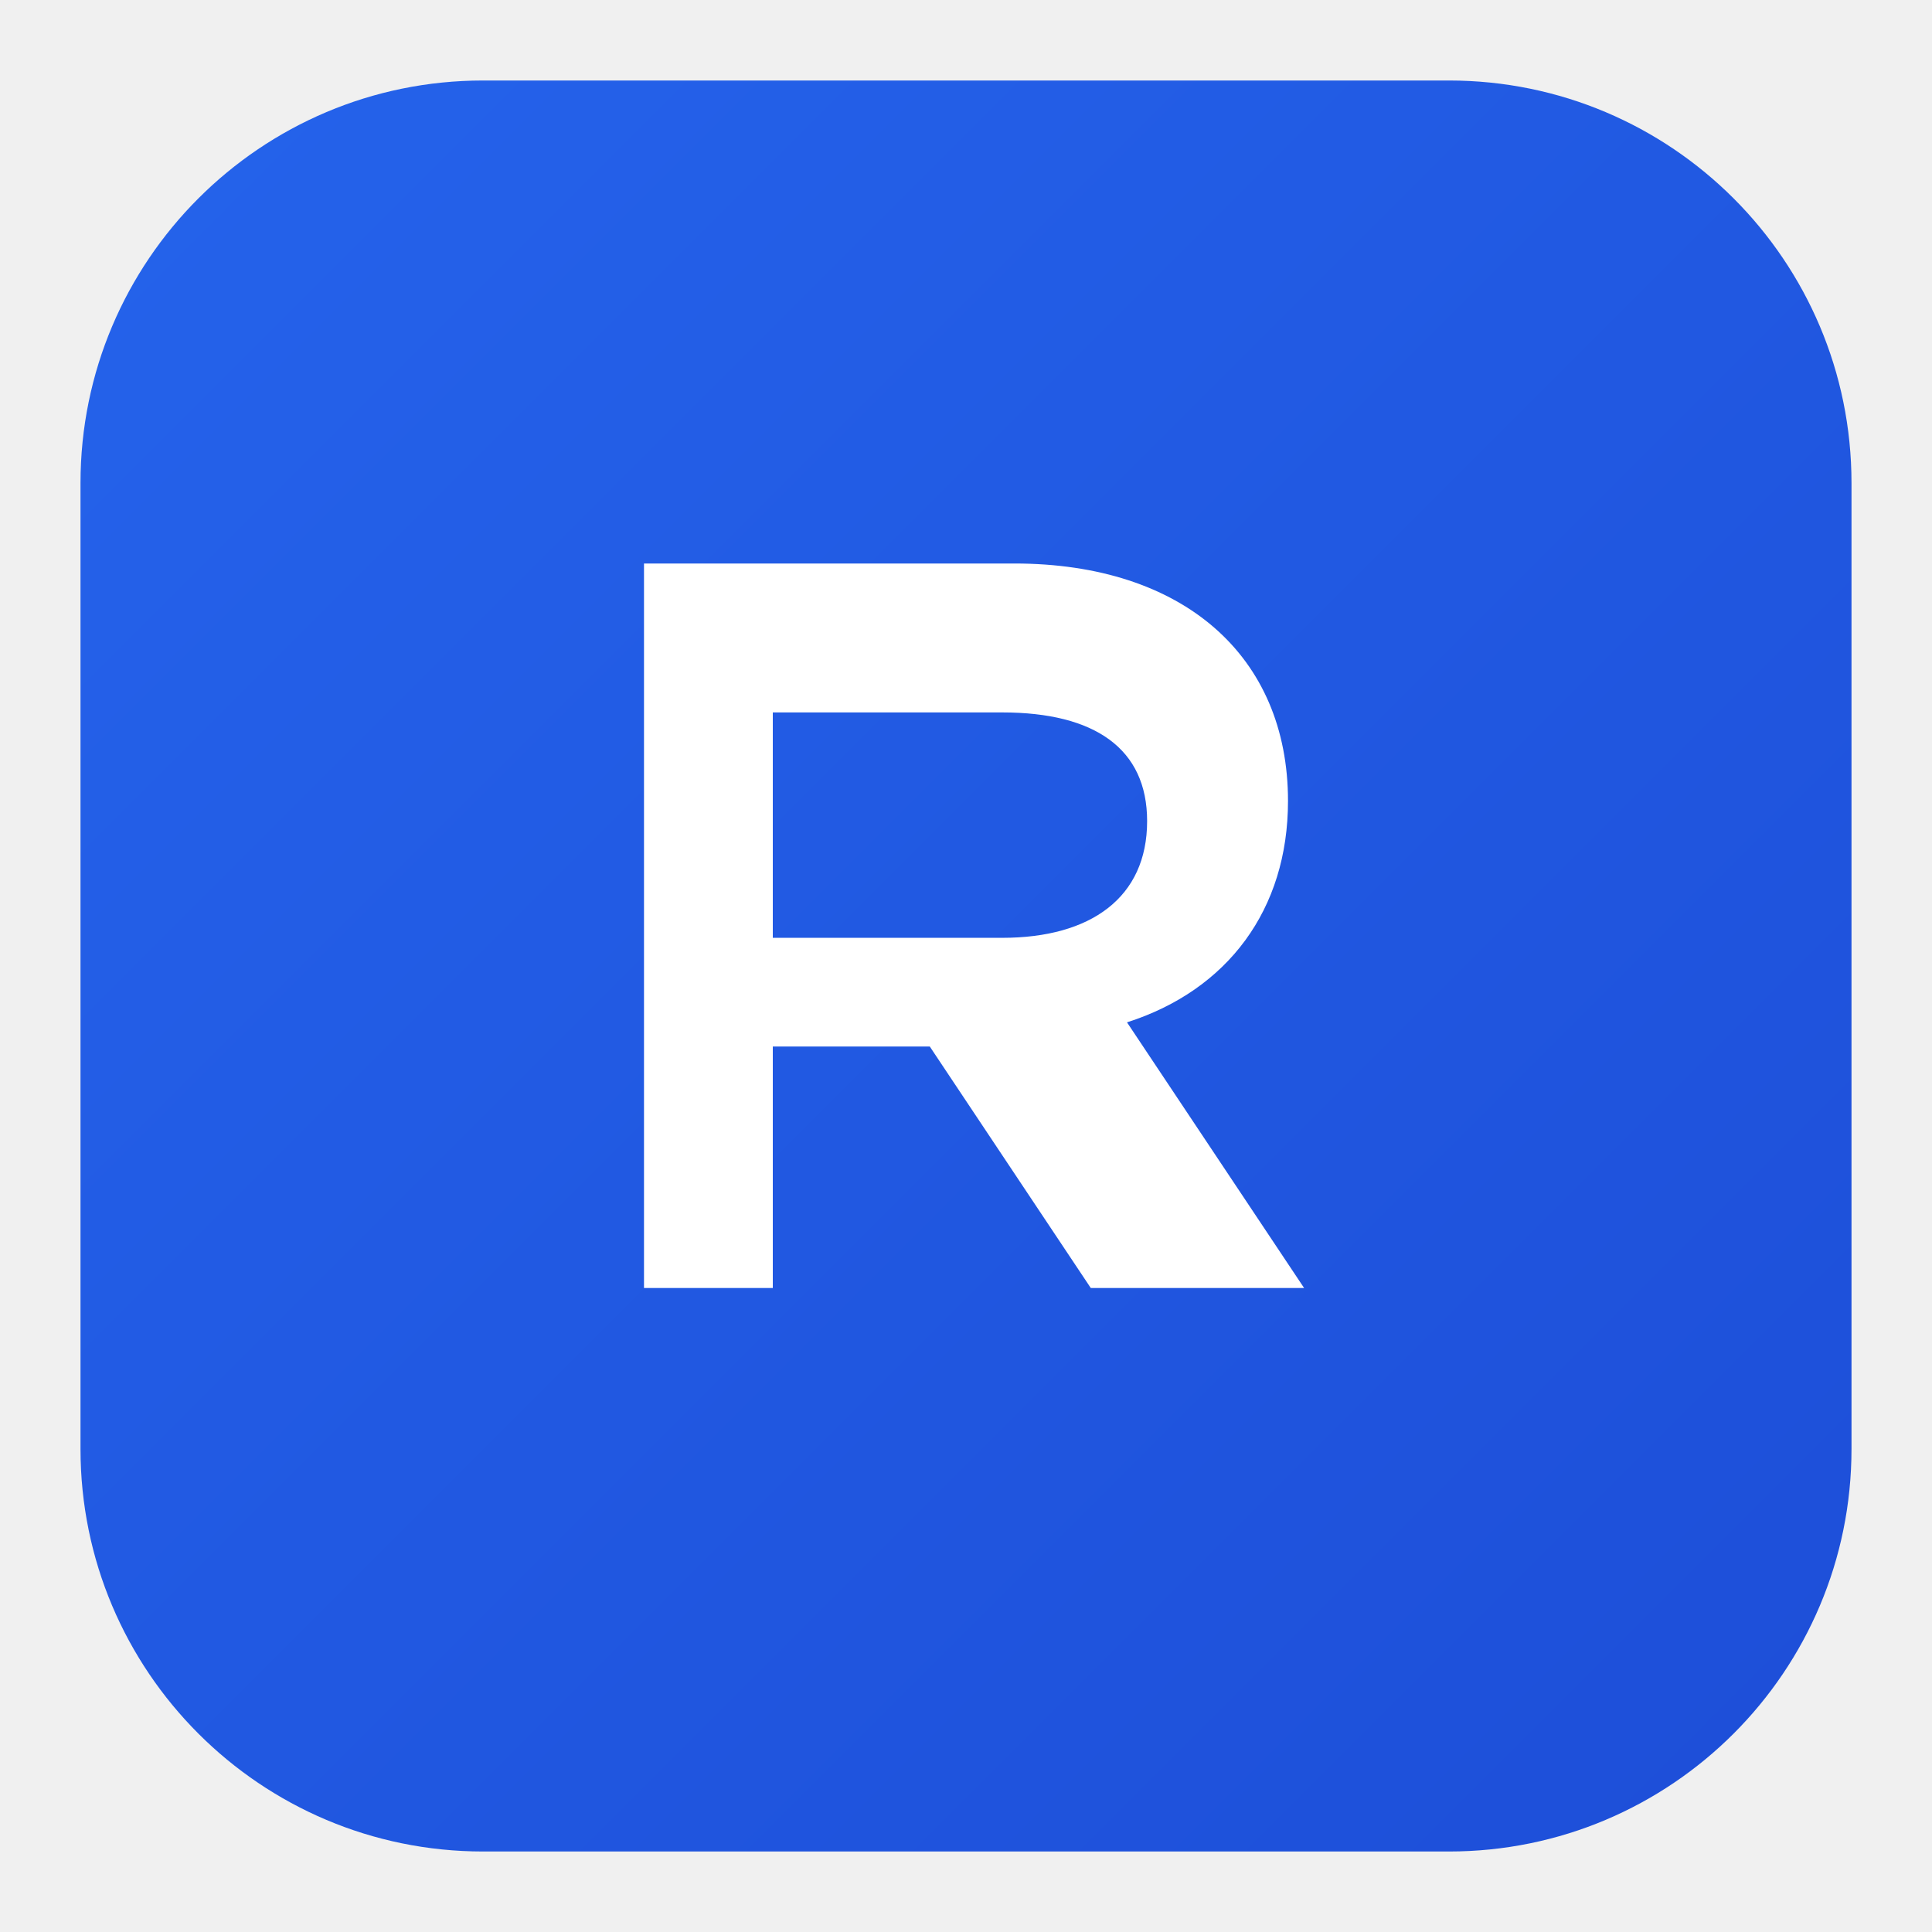
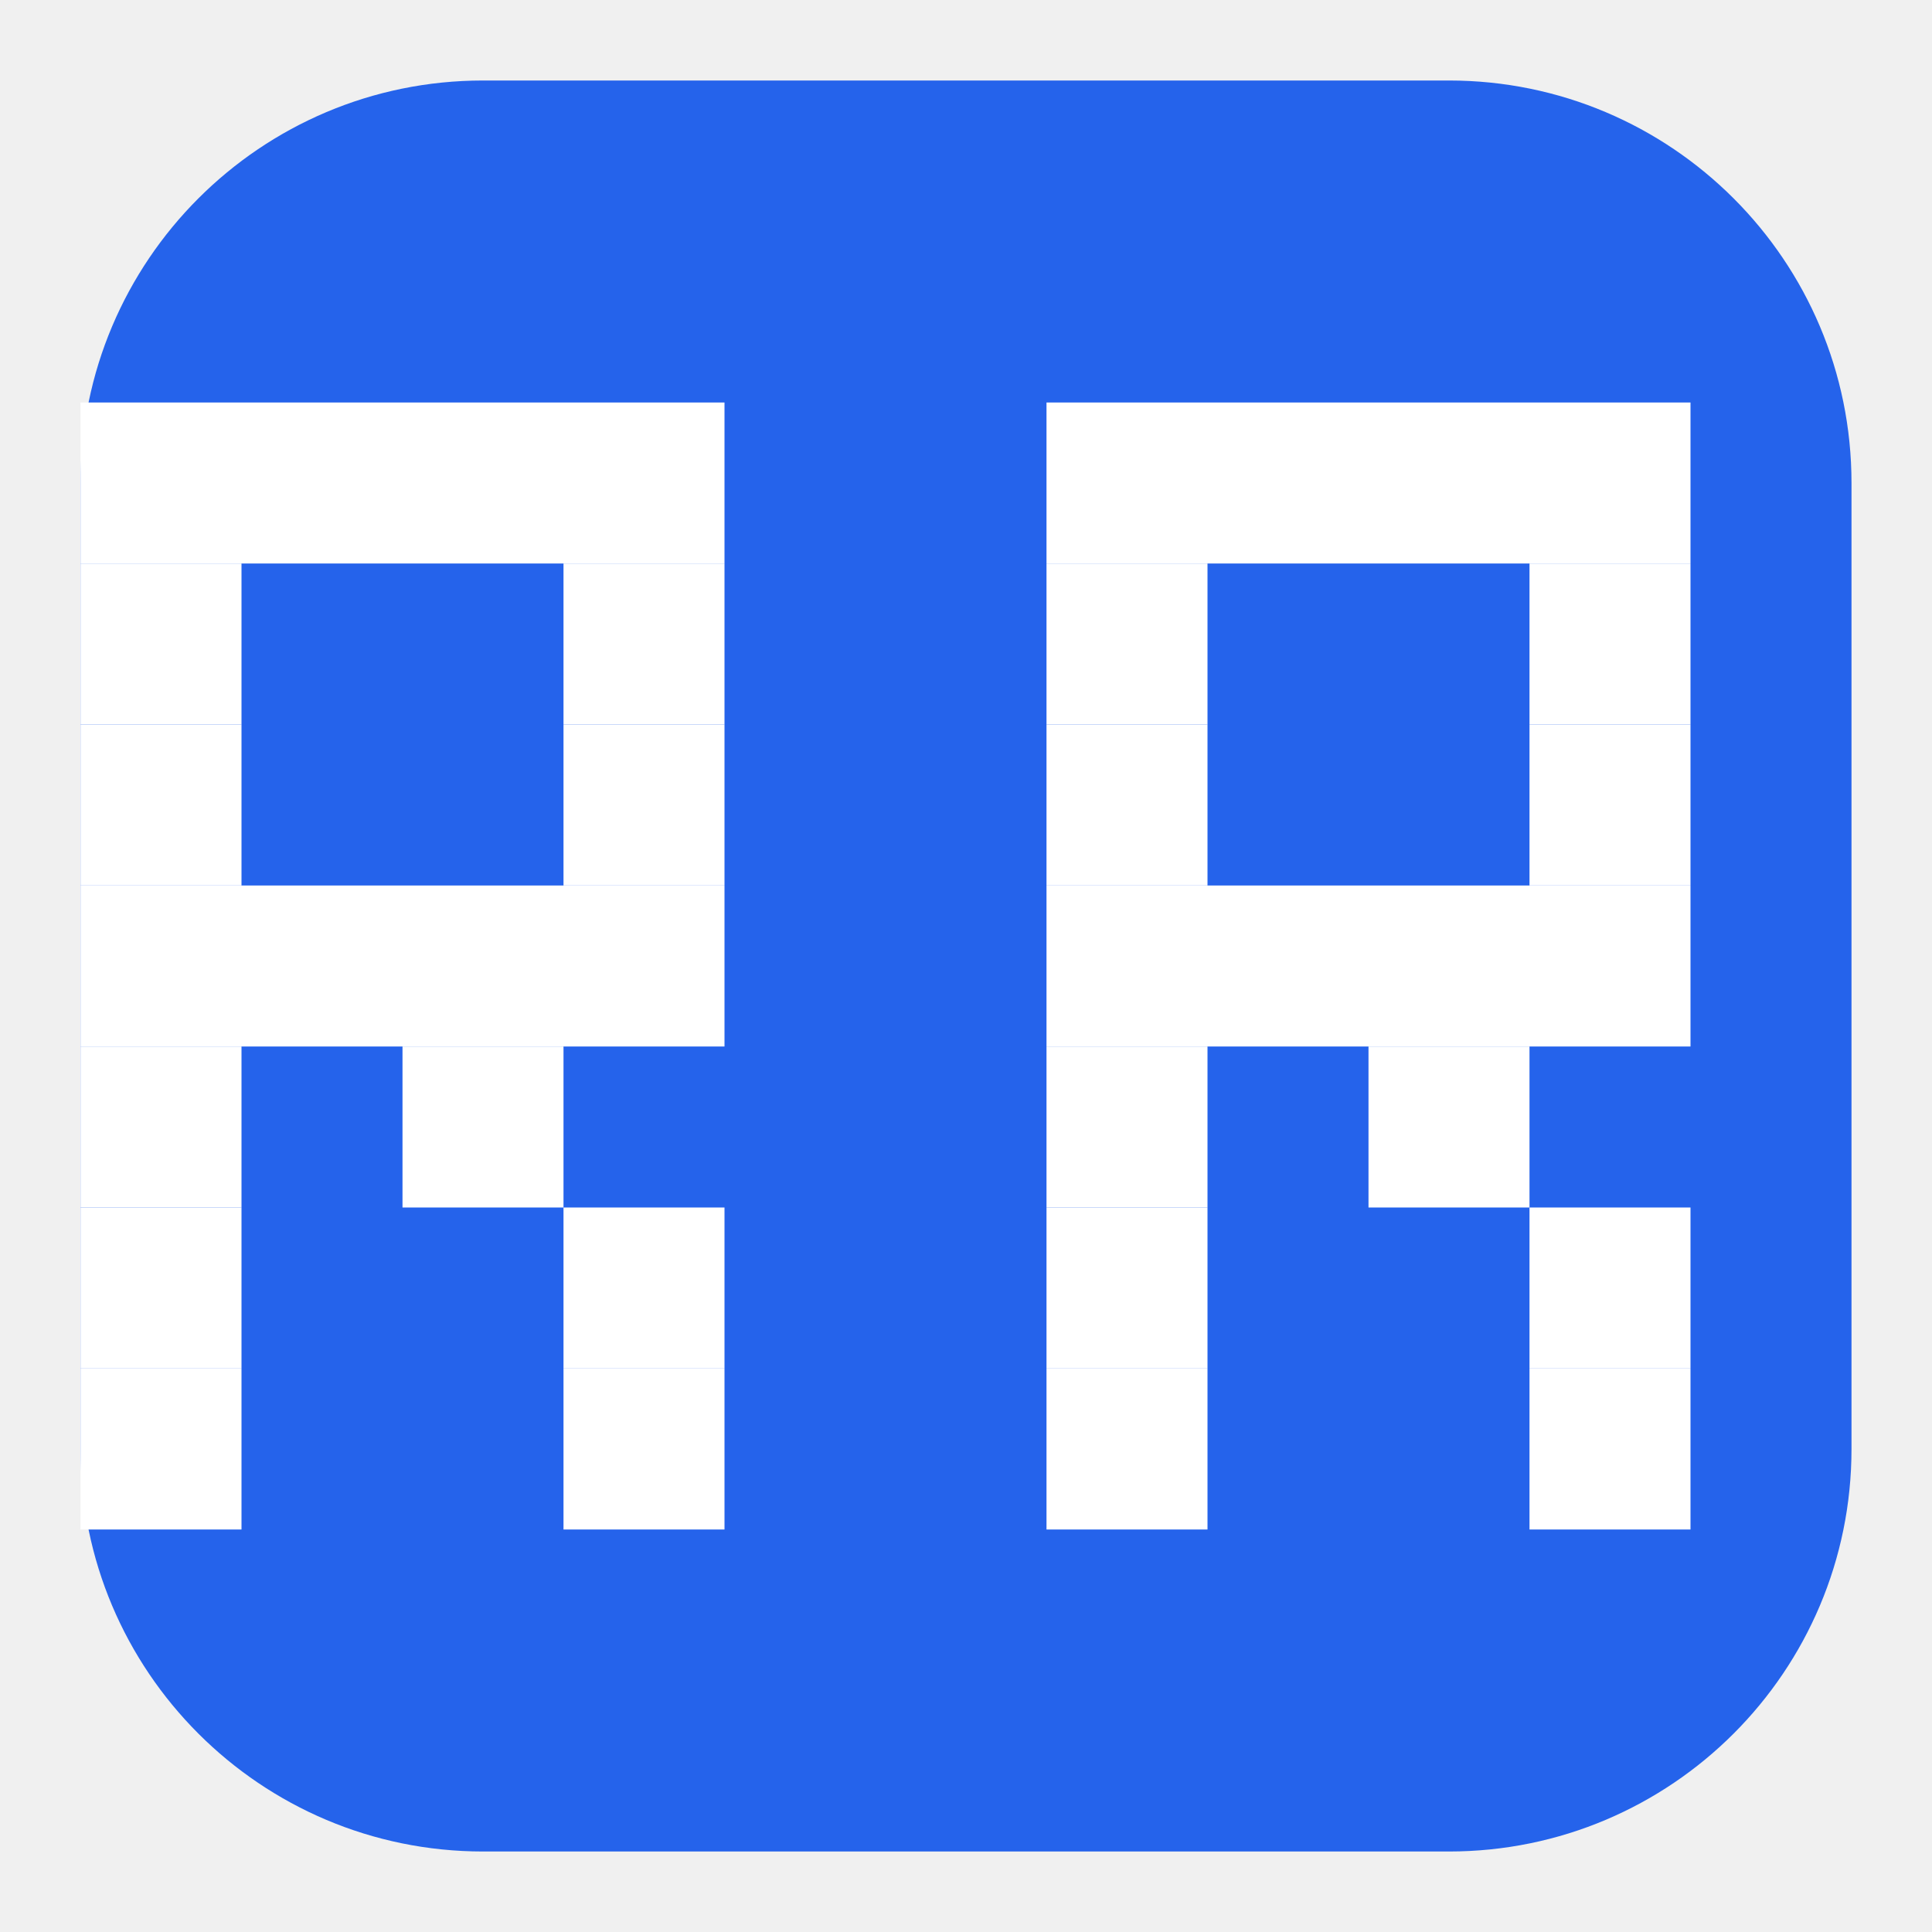
<svg xmlns="http://www.w3.org/2000/svg" width="48" height="48" viewBox="0 0 48 48" fill="none">
-   <defs>
-     <linearGradient id="g" x1="0" y1="0" x2="1" y2="1">
-       <stop offset="0%" stop-color="#2563EB" />
-       <stop offset="100%" stop-color="#1D4ED8" />
-     </linearGradient>
-   </defs>
-   <rect x="2" y="2" width="44" height="44" rx="10" fill="url(#g)" />
-   <path d="M16 32V14h9.2c4.2 0 6.8 2.3 6.8 5.9 0 2.7-1.5 4.7-4 5.5l4.4 6.6h-5.3l-4-6h-3.9V32h-3.2Zm3.2-8.7h5.7c2.2 0 3.6-1 3.6-2.9 0-1.8-1.3-2.7-3.6-2.7h-5.7v5.6Z" fill="#fff" />
+   <rect x="2" y="2" width="44" height="44" rx="10" fill="#2563EB" />
+   <g fill="#FFFFFF">
+     <rect x="2" y="10" width="16" height="4" />
+     <rect x="2" y="14" width="4" height="4" />
+     <rect x="14" y="14" width="4" height="4" />
+     <rect x="2" y="18" width="4" height="4" />
+     <rect x="14" y="18" width="4" height="4" />
+     <rect x="2" y="22" width="16" height="4" />
+     <rect x="2" y="26" width="4" height="4" />
+     <rect x="10" y="26" width="4" height="4" />
+     <rect x="2" y="30" width="4" height="4" />
+     <rect x="14" y="30" width="4" height="4" />
+     <rect x="2" y="34" width="4" height="4" />
+     <rect x="14" y="34" width="4" height="4" />
+     <rect x="26" y="10" width="16" height="4" />
+     <rect x="26" y="14" width="4" height="4" />
+     <rect x="38" y="14" width="4" height="4" />
+     <rect x="26" y="18" width="4" height="4" />
+     <rect x="38" y="18" width="4" height="4" />
+     <rect x="26" y="22" width="16" height="4" />
+     <rect x="26" y="26" width="4" height="4" />
+     <rect x="34" y="26" width="4" height="4" />
+     <rect x="26" y="30" width="4" height="4" />
+     <rect x="38" y="30" width="4" height="4" />
+     <rect x="26" y="34" width="4" height="4" />
+     <rect x="38" y="34" width="4" height="4" />
+   </g>
</svg>
